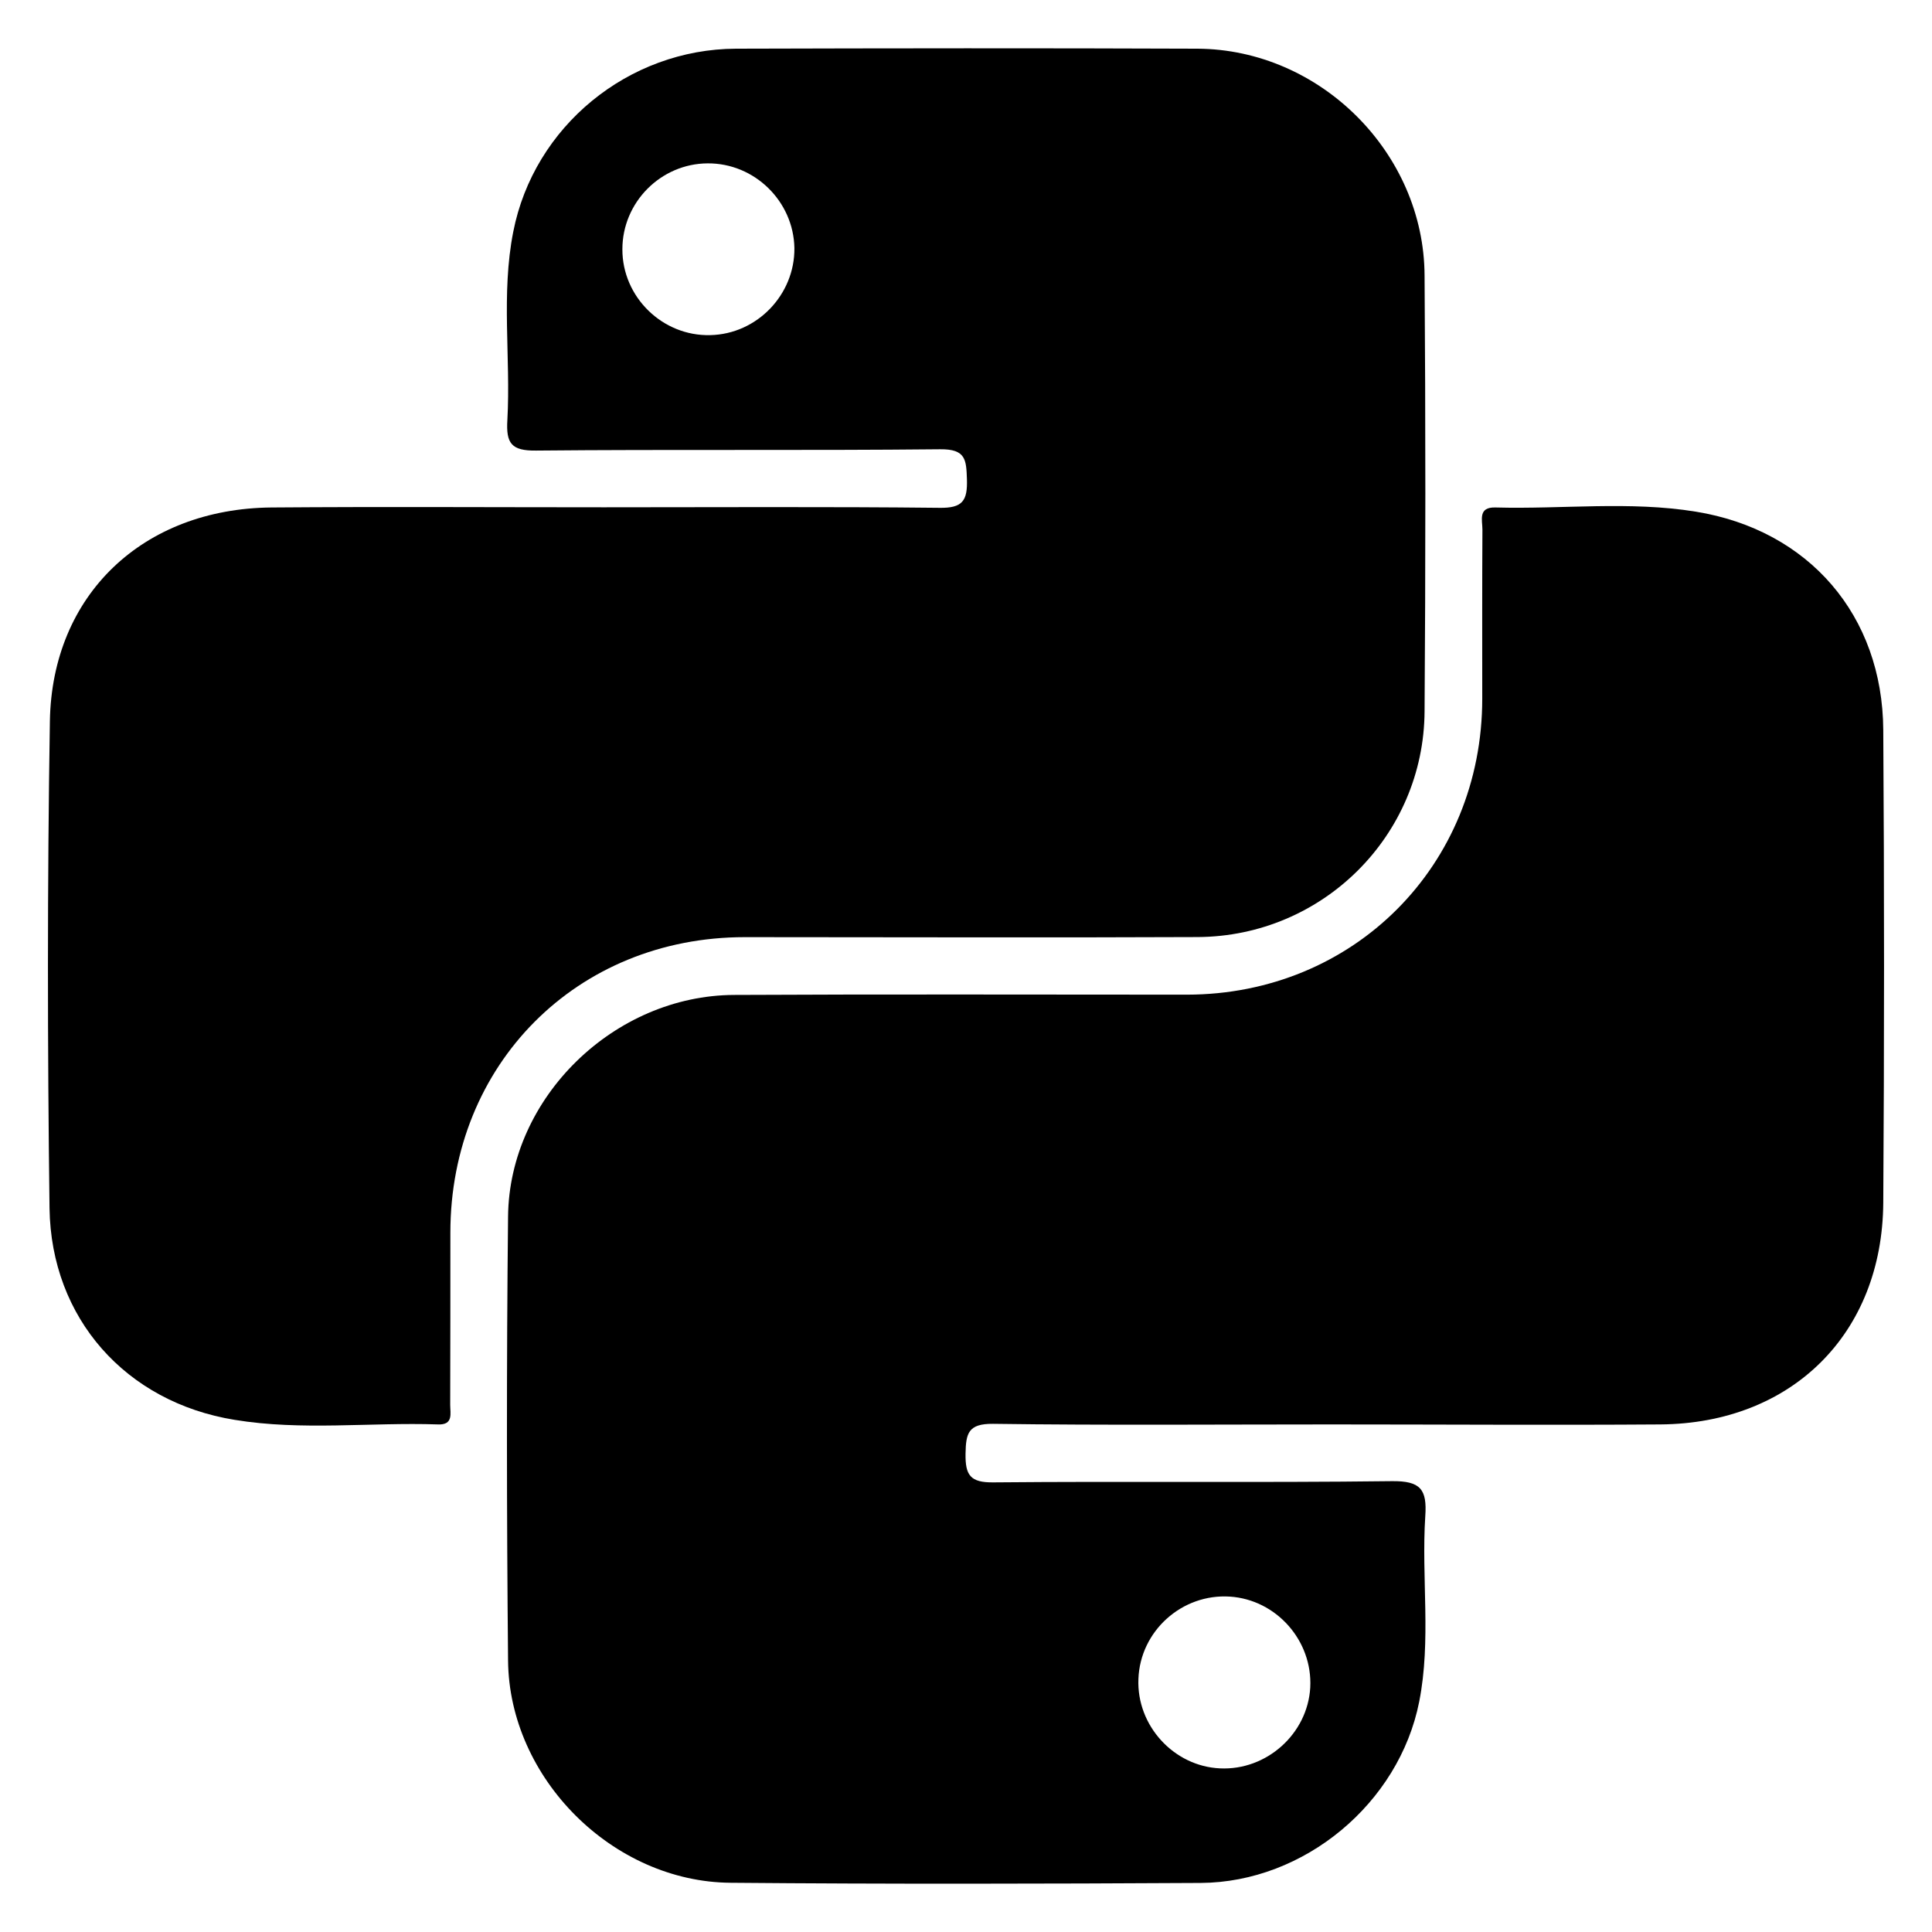
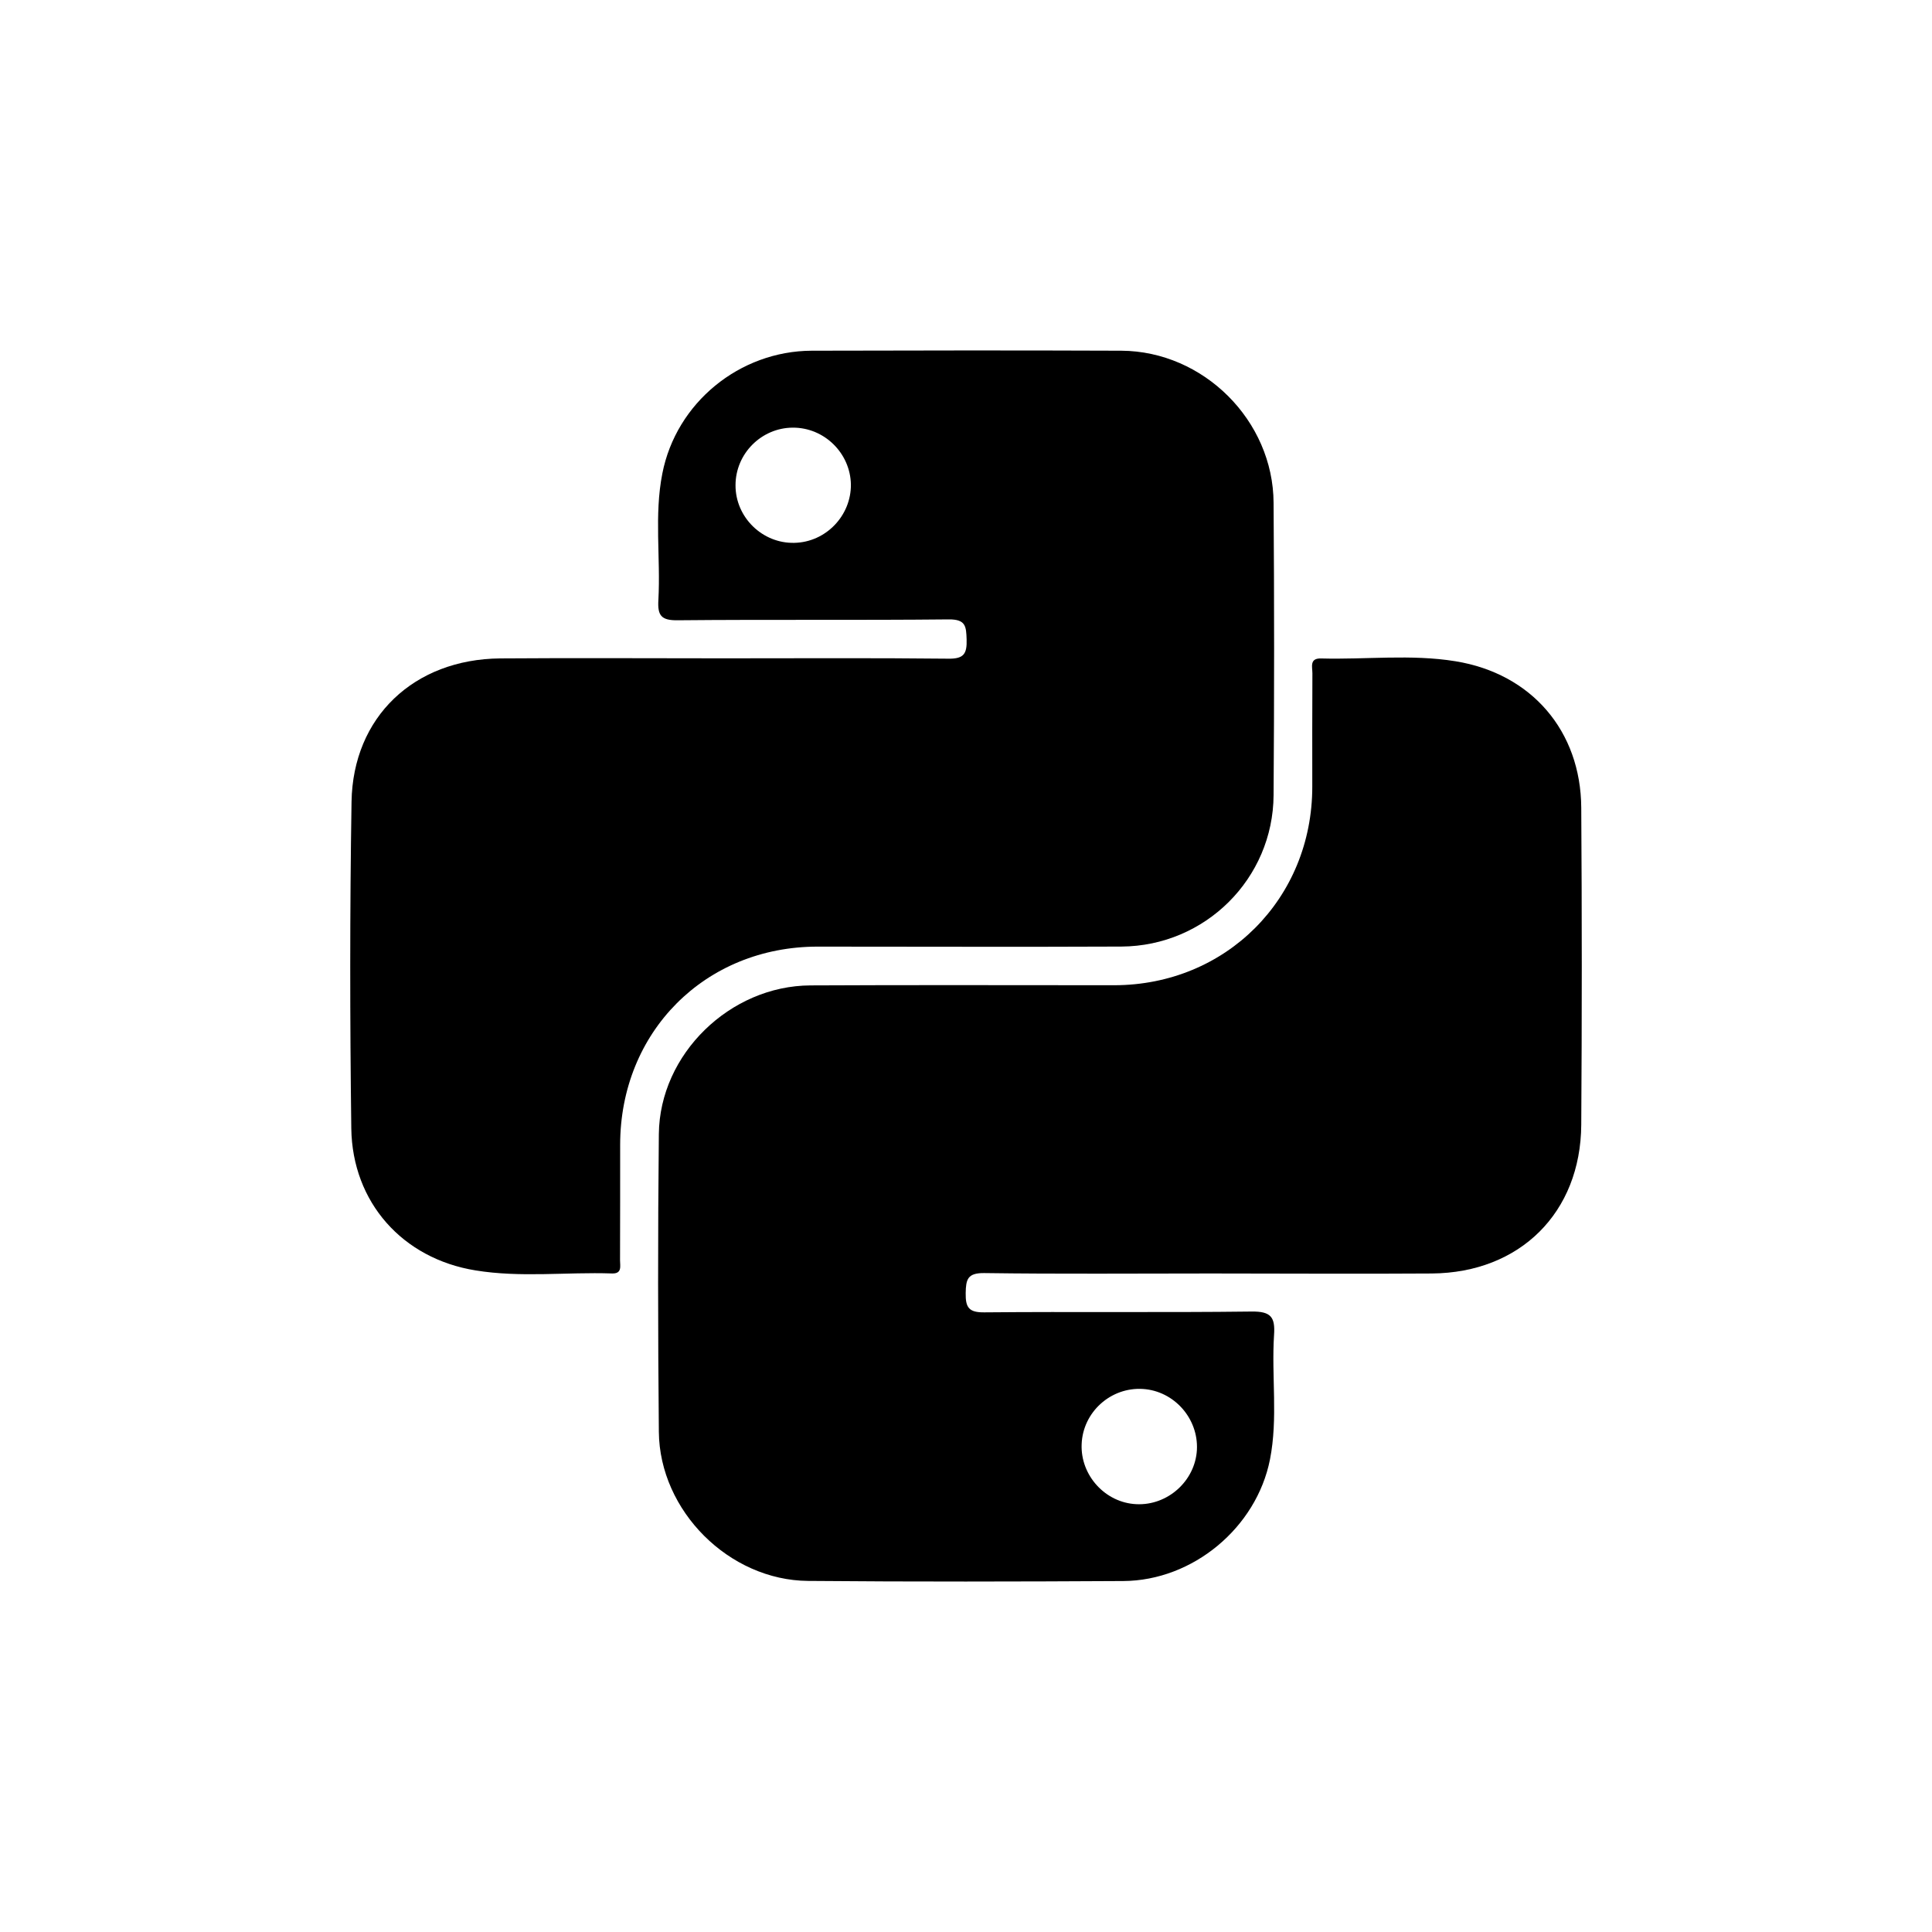
<svg xmlns="http://www.w3.org/2000/svg" version="1.1" id="icon" x="0px" y="0px" viewBox="0 0 200 200" enable-background="new 0 0 200 200" xml:space="preserve">
  <g>
-     <path d="M137.789,147.456c-11.656,0-23.33,0.099-35.003-0.062c-2.547-0.018-2.797,0.969-2.833,3.084   c-0.036,2.233,0.484,3.013,2.905,2.977c13.753-0.126,27.489,0.044,41.225-0.126   c2.977-0.036,3.658,0.852,3.461,3.622c-0.413,6.402,0.627,12.848-0.628,19.205   c-2.08,10.517-11.889,18.703-22.63,18.766c-16.211,0.089-32.421,0.125-48.65-0.018   c-12.194-0.09-22.934-10.804-23.042-23.015c-0.144-15.323-0.162-30.628,0-45.96   c0.125-12.337,10.992-22.881,23.401-22.934c15.636-0.081,31.255-0.028,46.874-0.028   c17.25-0.017,30.573-13.35,30.573-30.646c0-5.836-0.017-11.665,0.018-17.501c0-0.969-0.484-2.349,1.363-2.286   c6.922,0.188,13.862-0.682,20.712,0.43c11.745,1.901,19.348,10.769,19.42,22.604   c0.107,16.308,0.107,32.627,0,48.935c-0.089,13.566-9.468,22.845-23.06,22.953   C160.526,147.536,149.157,147.456,137.789,147.456z M135.637,174.686c0.251-4.851-3.514-9.092-8.321-9.406   c-4.967-0.322-9.289,3.569-9.468,8.527c-0.197,4.824,3.658,9.038,8.446,9.254   C131.118,183.293,135.368,179.482,135.637,174.686z" />
-     <path d="M62.51,52.515c11.566,0,23.133-0.072,34.717,0.054c2.421,0.045,2.941-0.726,2.869-2.968   c-0.072-1.999-0.107-3.12-2.762-3.093c-13.933,0.143-27.884,0-41.835,0.135c-2.564,0.036-3.121-0.754-2.977-3.147   c0.358-6.491-0.664-13.064,0.61-19.501C55.266,13.083,65.038,5.085,76.192,5.04   c15.924-0.045,31.847-0.062,47.77,0c12.714,0.072,23.455,10.795,23.509,23.491c0.107,15.009,0.107,30.063,0,45.099   c-0.072,12.884-10.544,23.303-23.491,23.374c-15.619,0.072-31.238,0.009-46.874,0.009   c-17.394,0-30.484,13.171-30.484,30.601c0,5.945,0,11.88-0.018,17.815c0,0.888,0.359,2.107-1.291,2.026   c-7.012-0.233-14.076,0.673-21.034-0.475c-11.243-1.821-18.99-10.499-19.152-21.904   c-0.215-16.793-0.232-33.613,0.037-50.415c0.215-13.108,9.647-22.003,22.934-22.127   C39.557,52.444,51.033,52.515,62.51,52.515z M73.252,16.912c-4.842,0.027-8.823,4.026-8.823,8.886   c-0.017,4.958,4.161,9.02,9.092,8.894c4.841-0.098,8.768-4.187,8.715-9.02   C82.145,20.838,78.111,16.876,73.252,16.912z" />
+     <path d="M125.346,131.83c-7.818,0-15.649,0.067-23.478-0.042c-1.708-0.012-1.876,0.65-1.9,2.069   c-0.024,1.498,0.325,2.021,1.948,1.997c9.225-0.084,18.438,0.03,27.651-0.084   c1.996-0.024,2.453,0.572,2.322,2.429c-0.277,4.294,0.421,8.618-0.421,12.882   c-1.395,7.054-7.974,12.545-15.178,12.587c-10.873,0.06-21.746,0.084-32.631-0.012   c-8.179-0.06-15.383-7.247-15.455-15.437c-0.097-10.278-0.108-20.544,0-30.827   c0.084-8.275,7.372-15.347,15.696-15.383c10.488-0.054,20.964-0.018,31.44-0.018   c11.57-0.012,20.507-8.955,20.507-20.555c0-3.915-0.012-7.824,0.012-11.739c0-0.65-0.325-1.576,0.914-1.533   c4.643,0.126,9.298-0.458,13.892,0.288c7.878,1.275,12.978,7.223,13.026,15.161c0.072,10.939,0.072,21.884,0,32.823   c-0.06,9.099-6.35,15.323-15.467,15.395C140.597,131.884,132.971,131.83,125.346,131.83z M123.903,150.095   c0.168-3.254-2.357-6.098-5.581-6.309c-3.332-0.216-6.23,2.394-6.35,5.719   c-0.132,3.236,2.453,6.062,5.665,6.207C120.872,155.868,123.722,153.312,123.903,150.095z" />
+     <path d="M74.854,68.15c7.758,0,15.516-0.048,23.286,0.036c1.624,0.03,1.972-0.487,1.924-1.991   c-0.048-1.341-0.072-2.092-1.852-2.075c-9.346,0.096-18.703,0-28.06,0.09c-1.72,0.024-2.093-0.506-1.996-2.111   c0.24-4.354-0.445-8.762,0.409-13.08c1.431-7.319,7.986-12.683,15.467-12.714   c10.681-0.03,21.361-0.042,32.041,0c8.528,0.048,15.732,7.241,15.768,15.756c0.072,10.067,0.072,20.164,0,30.249   c-0.049,8.642-7.073,15.63-15.756,15.678c-10.476,0.048-20.952,0.006-31.44,0.006   c-11.667,0-20.447,8.834-20.447,20.525c0,3.987,0,7.968-0.012,11.949c0,0.596,0.241,1.413-0.866,1.359   c-4.703-0.156-9.442,0.451-14.108-0.318c-7.541-1.221-12.738-7.042-12.846-14.692   c-0.144-11.264-0.156-22.546,0.025-33.816c0.144-8.792,6.47-14.758,15.383-14.842   C59.459,68.102,67.156,68.15,74.854,68.15z M82.059,44.27c-3.248,0.018-5.918,2.7-5.918,5.96   c-0.012,3.325,2.791,6.05,6.098,5.965c3.247-0.066,5.881-2.808,5.845-6.05   C88.024,46.903,85.318,44.245,82.059,44.27z" />
  </g>
</svg>
